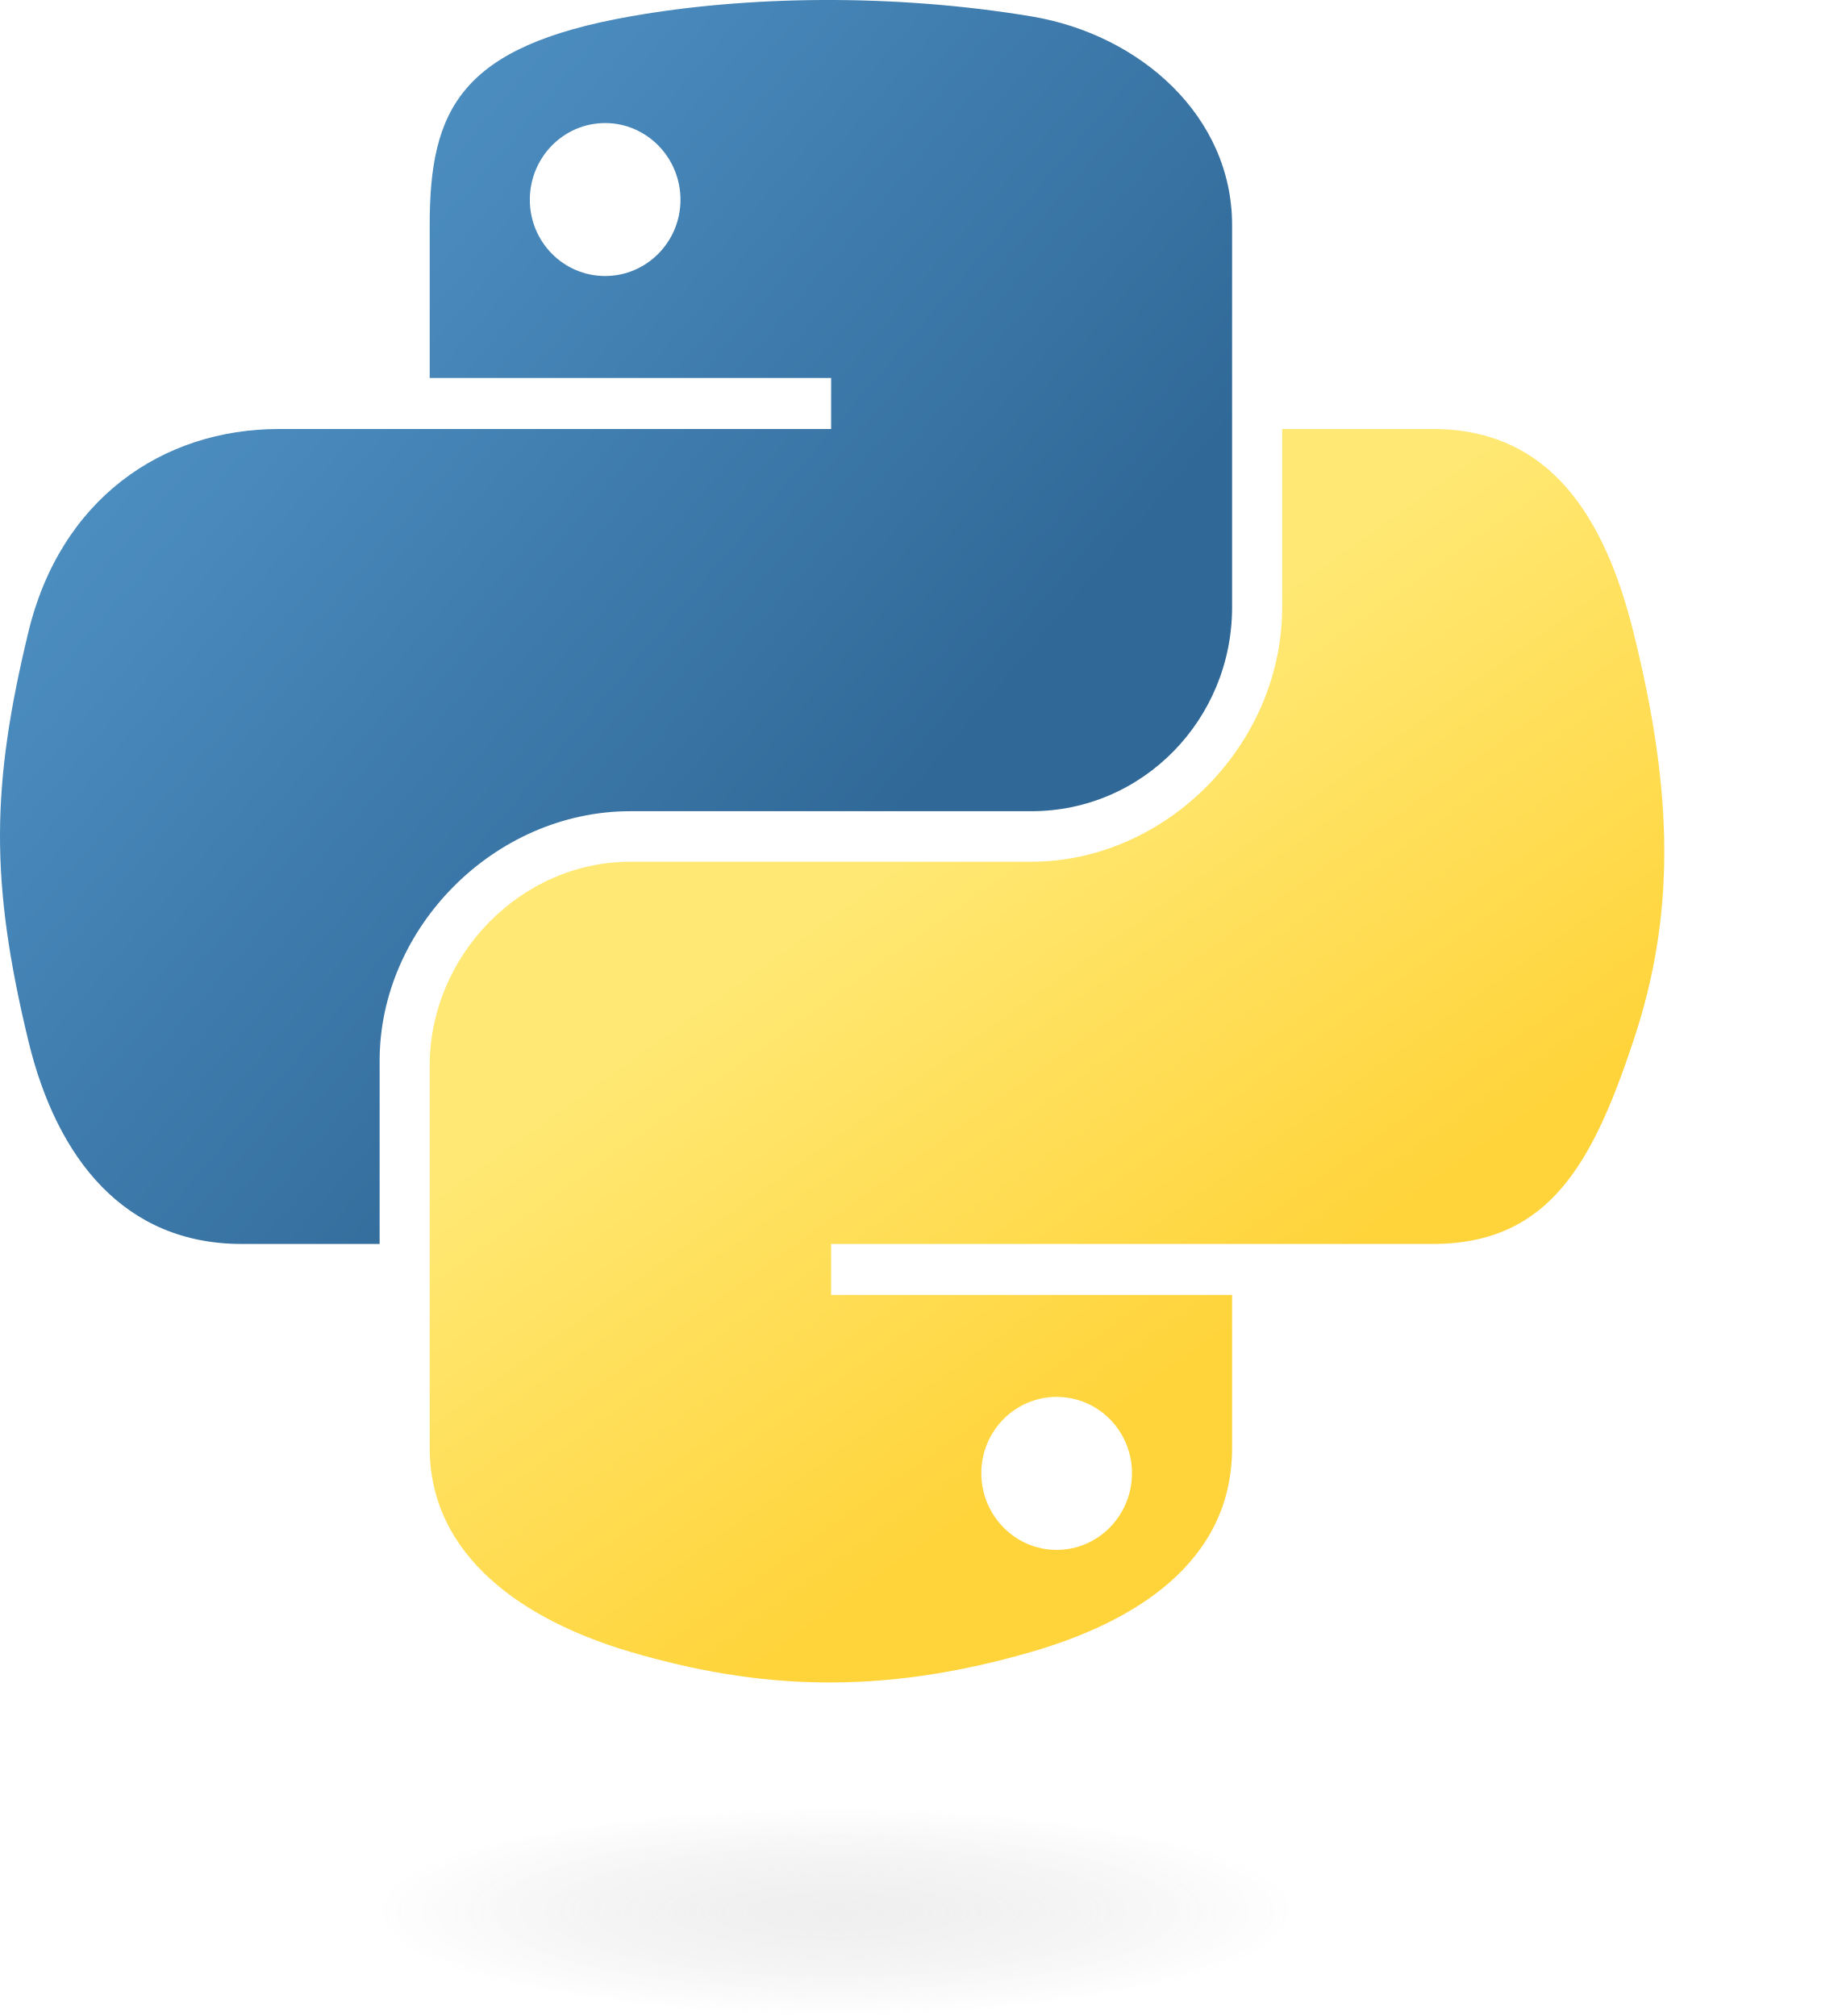
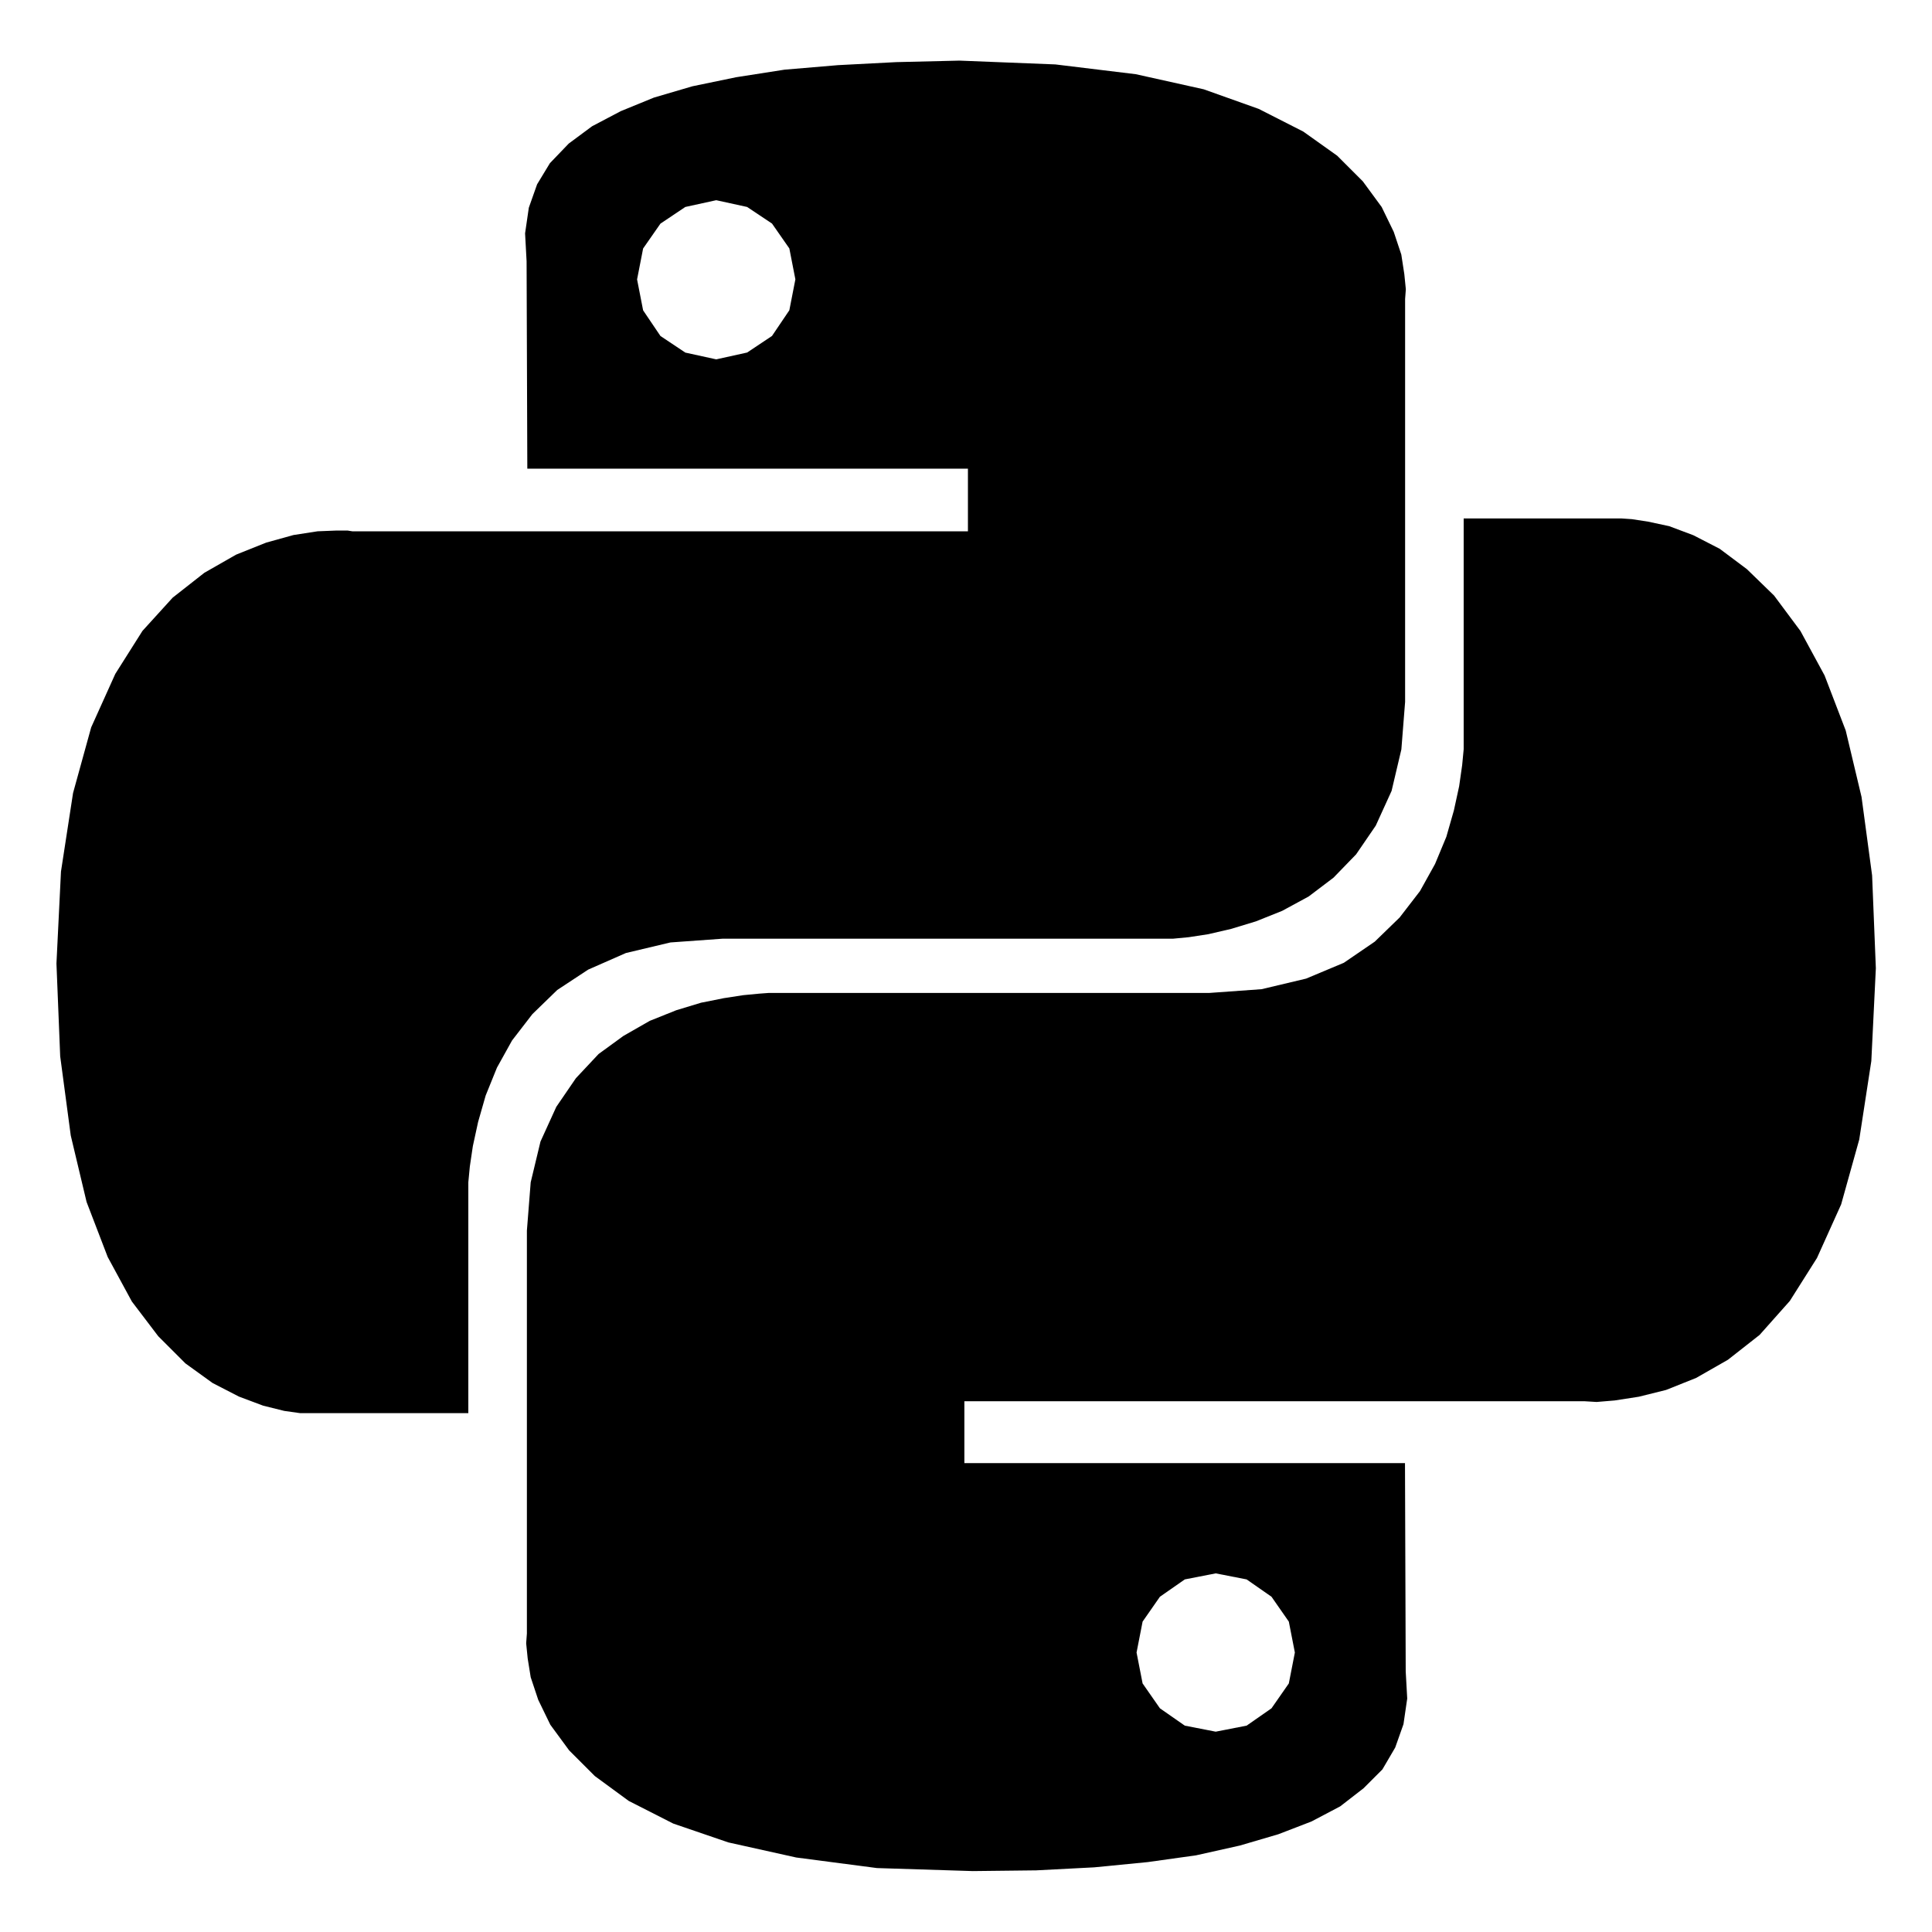
- <svg xmlns="http://www.w3.org/2000/svg" xmlns:xlink="http://www.w3.org/1999/xlink" version="1.0" viewBox="0 0 122.76 134.668">
-   <defs>
-     <linearGradient id="c">
-       <stop offset="0" style="stop-color:#b8b8b8;stop-opacity:.498" />
-       <stop offset="1" style="stop-color:#7f7f7f;stop-opacity:0" />
-     </linearGradient>
-     <linearGradient id="a">
-       <stop offset="0" style="stop-color:#ffd43b;stop-opacity:1" />
-       <stop offset="1" style="stop-color:#ffe873;stop-opacity:1" />
-     </linearGradient>
-     <linearGradient id="b">
-       <stop offset="0" style="stop-color:#5a9fd4;stop-opacity:1" />
-       <stop offset="1" style="stop-color:#306998;stop-opacity:1" />
-     </linearGradient>
-     <linearGradient xlink:href="#a" id="e" x1="150.961" x2="112.031" y1="192.352" y2="137.273" gradientTransform="matrix(.56254 0 0 .56797 -14.991 -11.702)" gradientUnits="userSpaceOnUse" />
-     <linearGradient xlink:href="#b" id="d" x1="26.649" x2="135.665" y1="20.604" y2="114.398" gradientTransform="matrix(.56254 0 0 .56797 -14.991 -11.702)" gradientUnits="userSpaceOnUse" />
-     <radialGradient xlink:href="#c" id="f" cx="61.519" cy="132.286" r="29.037" fx="61.519" fy="132.286" gradientTransform="matrix(0 -.23995 1.05467 0 -83.7 142.462)" gradientUnits="userSpaceOnUse" />
-   </defs>
-   <path d="M54.919 0c-4.584.022-8.961.413-12.813 1.095C30.76 3.099 28.7 7.295 28.7 15.032v10.219h26.813v3.406H18.638c-7.793 0-14.616 4.684-16.75 13.594-2.462 10.213-2.571 16.586 0 27.25 1.905 7.938 6.457 13.594 14.25 13.594h9.218v-12.25c0-8.85 7.657-16.657 16.75-16.657h26.782c7.454 0 13.406-6.138 13.406-13.625v-25.53c0-7.267-6.13-12.726-13.406-13.938C64.282.328 59.502-.02 54.918 0Zm-14.5 8.22c2.77 0 5.031 2.298 5.031 5.125 0 2.816-2.262 5.093-5.031 5.093-2.78 0-5.031-2.277-5.031-5.093 0-2.827 2.251-5.125 5.03-5.125z" style="fill:url(#d);fill-opacity:1" />
-   <path d="M85.638 28.657v11.906c0 9.231-7.826 17-16.75 17H42.106c-7.336 0-13.406 6.279-13.406 13.625V96.72c0 7.266 6.319 11.54 13.406 13.625 8.488 2.495 16.627 2.946 26.782 0 6.75-1.955 13.406-5.888 13.406-13.625V86.5H55.513v-3.405H95.7c7.793 0 10.696-5.436 13.406-13.594 2.8-8.399 2.68-16.476 0-27.25-1.925-7.758-5.604-13.594-13.406-13.594zM70.575 93.313c2.78 0 5.031 2.278 5.031 5.094 0 2.827-2.251 5.125-5.031 5.125-2.77 0-5.031-2.298-5.031-5.125 0-2.816 2.261-5.094 5.031-5.094z" style="fill:url(#e);fill-opacity:1" />
-   <ellipse cx="55.817" cy="127.701" rx="35.931" ry="6.967" style="opacity:.444;fill:url(#f);fill-opacity:1;fill-rule:nonzero;stroke:none;stroke-width:15.417;stroke-miterlimit:4;stroke-dasharray:none;stroke-opacity:1" />
+ <svg xmlns="http://www.w3.org/2000/svg" fill="#000000" viewBox="0 0 32 32">
+   <path d="m19.212 26.447-.287.412-.1.512.1.512.287.412.412.287.512.1.512-.1.412-.287.287-.412.1-.512-.1-.512-.287-.412-.412-.287-.512-.1-.512.1zM27.297 8.64l.35.075.4.15.437.225.45.337.45.437.437.587.4.737.35.912.262 1.1.175 1.3.062 1.537-.075 1.537-.2 1.3-.3 1.075-.4.887-.45.712-.5.562-.525.412-.525.3-.5.2-.45.112-.4.062-.3.025-.2-.012H15.973v1.025h7.298l.012 3.449.025.45-.062.425-.137.387-.212.362-.312.312-.387.3-.475.25-.55.212-.637.187-.725.162-.8.112-.887.087-.962.05-1.05.012-1.587-.05-1.337-.175-1.125-.25-.912-.312-.737-.375-.562-.412-.425-.425-.312-.425-.2-.412-.125-.375-.05-.312-.025-.25.012-.162v-6.673l.063-.8.162-.675.262-.575.325-.475.375-.4.412-.3.437-.25.437-.175.412-.125.375-.075.325-.05.262-.025.162-.012h7.298l.862-.062.737-.175.625-.262.512-.35.412-.4.337-.437.25-.45.187-.45.125-.437.087-.4.05-.35.025-.262V8.587h2.612l.175.012zM10.939 3.704l-.287.412-.1.512.1.512.287.425.412.275.512.112.512-.113.412-.275.287-.425.1-.512-.1-.512-.287-.412-.412-.275-.512-.112-.512.112zm7.873-2.475 1.125.25.912.325.737.375.562.4.425.425.312.425.2.412.125.375.05.325.025.25-.012.162v6.673l-.062.787-.162.687-.262.575-.325.475-.375.387-.412.312-.437.237-.437.175-.412.125-.375.087-.325.05-.263.025h-7.46l-.862.062-.737.175-.625.275-.512.337-.412.4-.337.437-.25.45-.187.462-.125.437-.087.4-.05.337-.025.262v3.824H4.97l-.262-.037-.35-.087-.4-.15-.437-.225-.45-.325-.45-.45-.437-.575-.4-.737-.35-.912-.262-1.1-.175-1.312-.062-1.537.075-1.524.2-1.3.3-1.087.4-.887.45-.712.5-.55.525-.412.525-.3.5-.2.45-.125.4-.062.3-.012h.2l.075.012h10.197V7.763H8.734l-.012-3.436-.025-.462.062-.425.137-.387.212-.35.312-.325.387-.287.475-.25.55-.225.637-.187.725-.15.8-.125.887-.075.962-.05 1.05-.025 1.587.063z" />
</svg>
